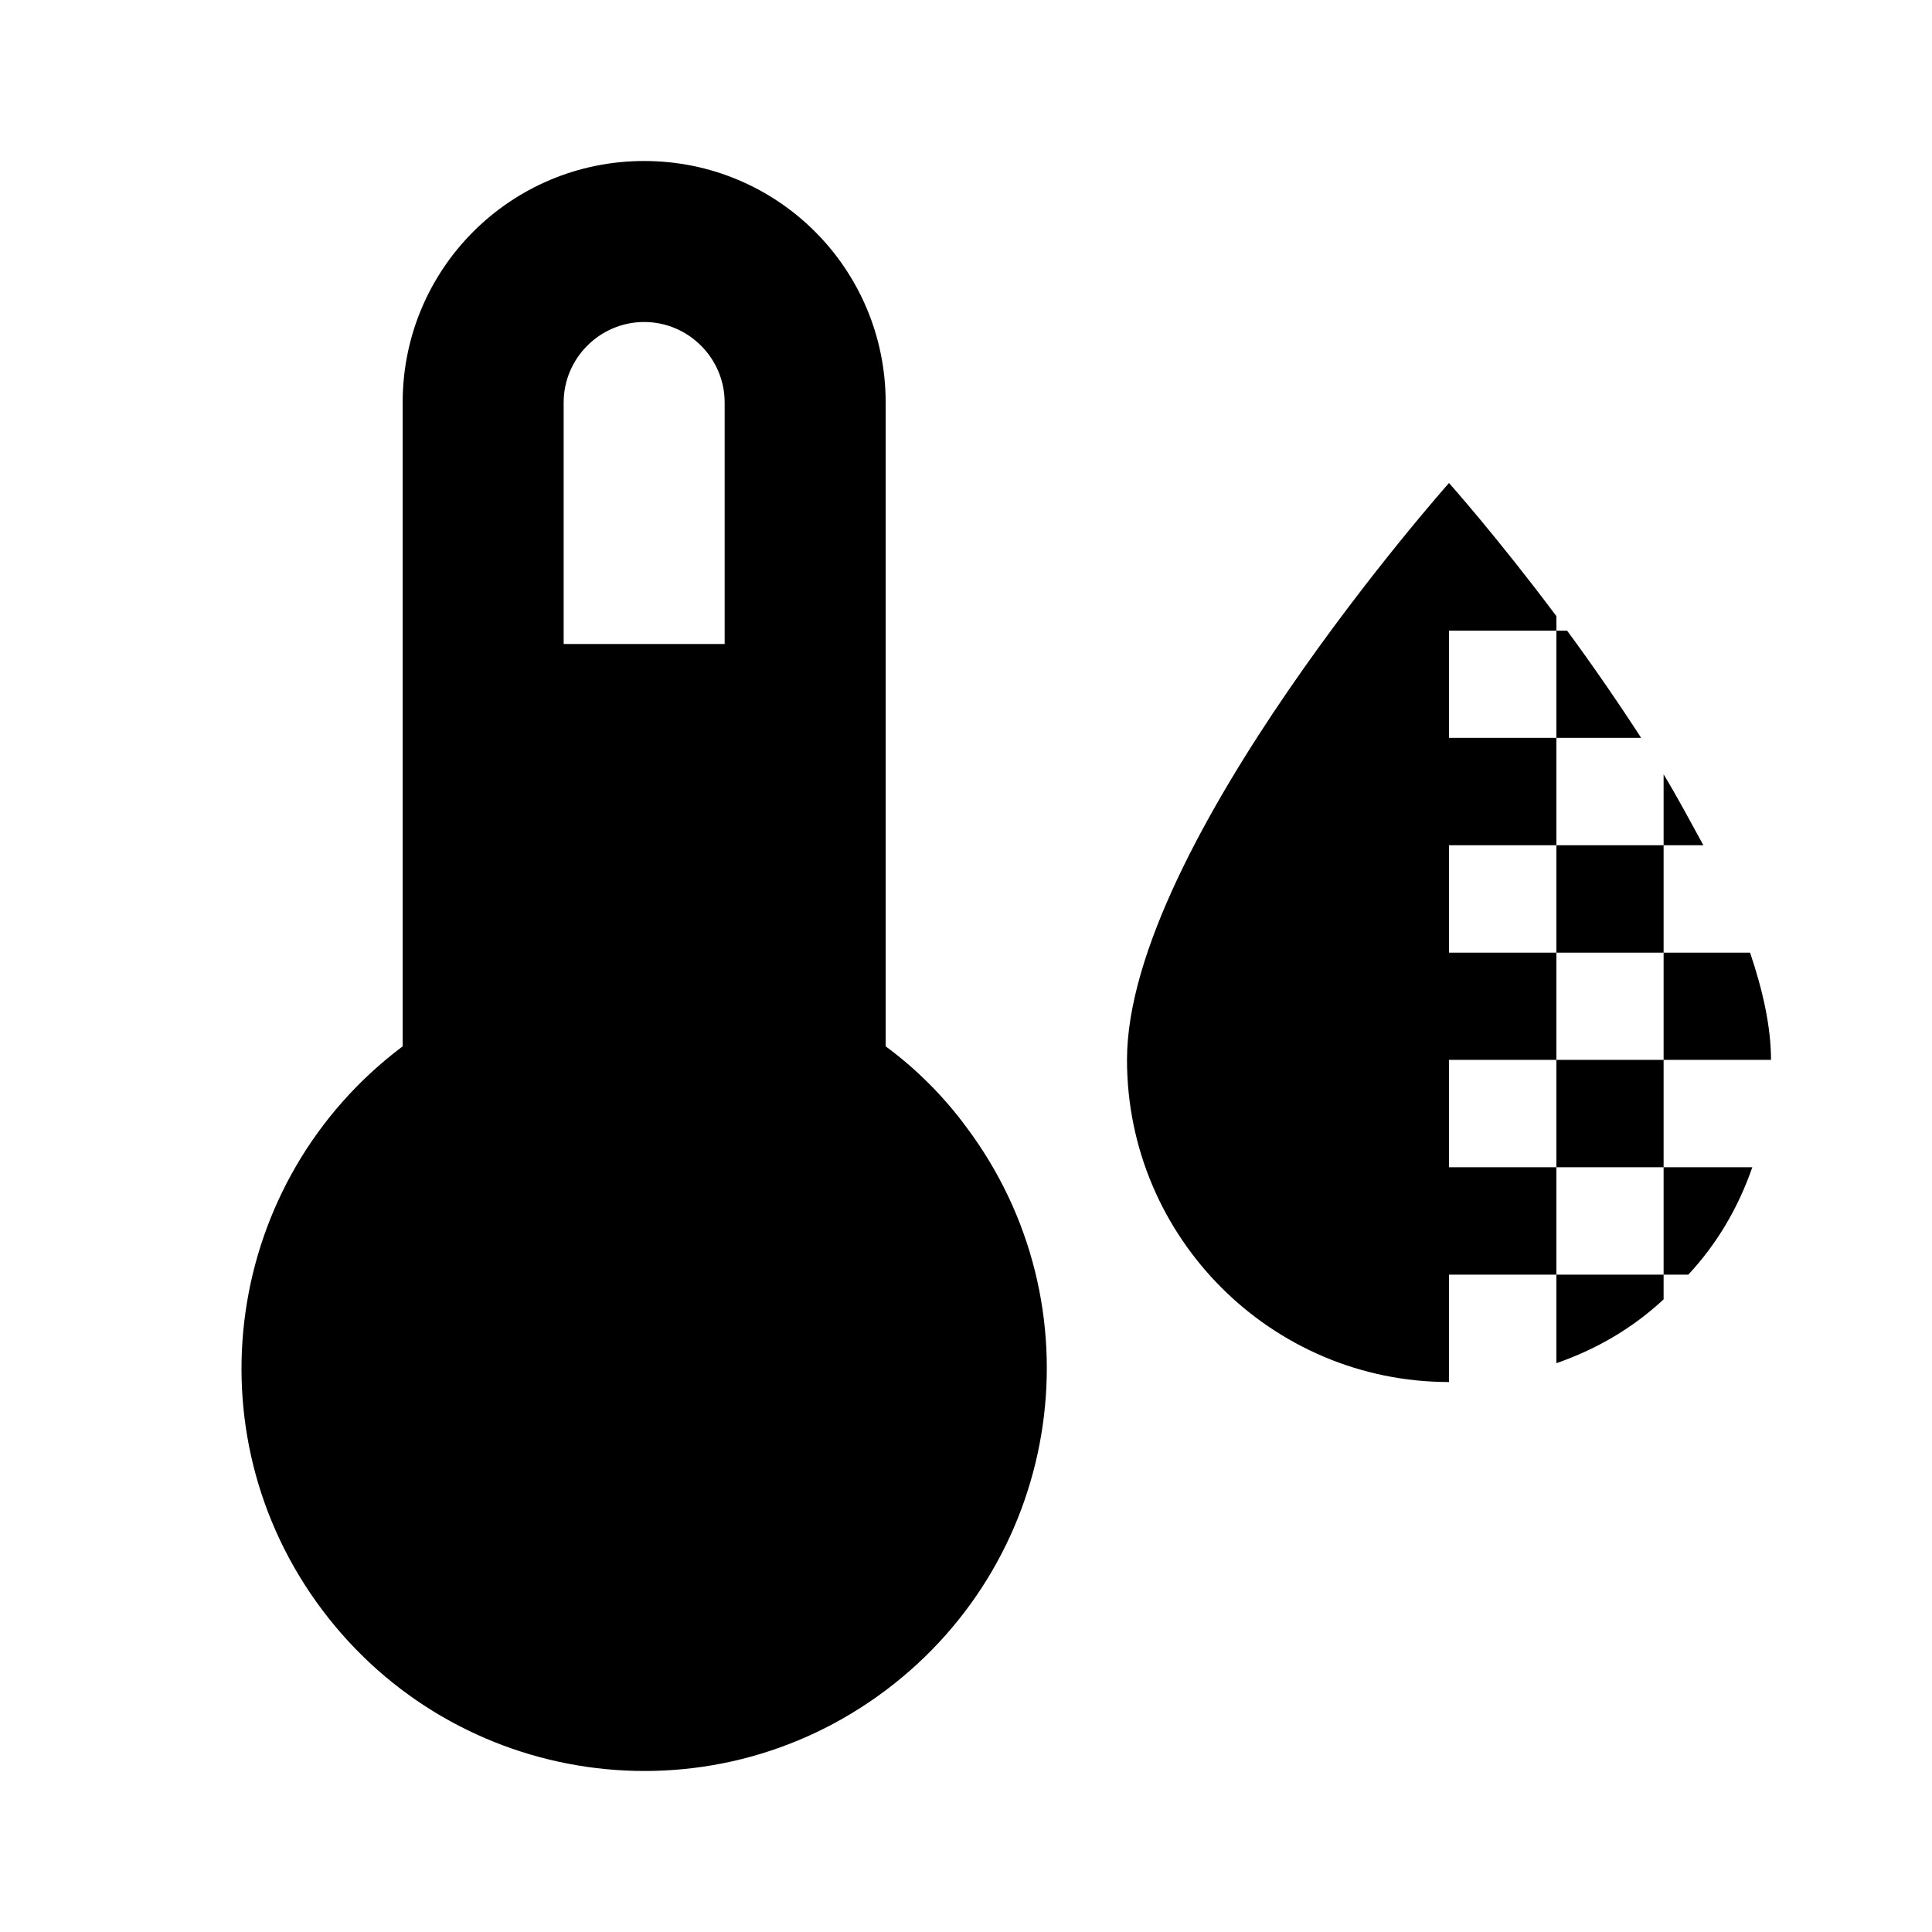
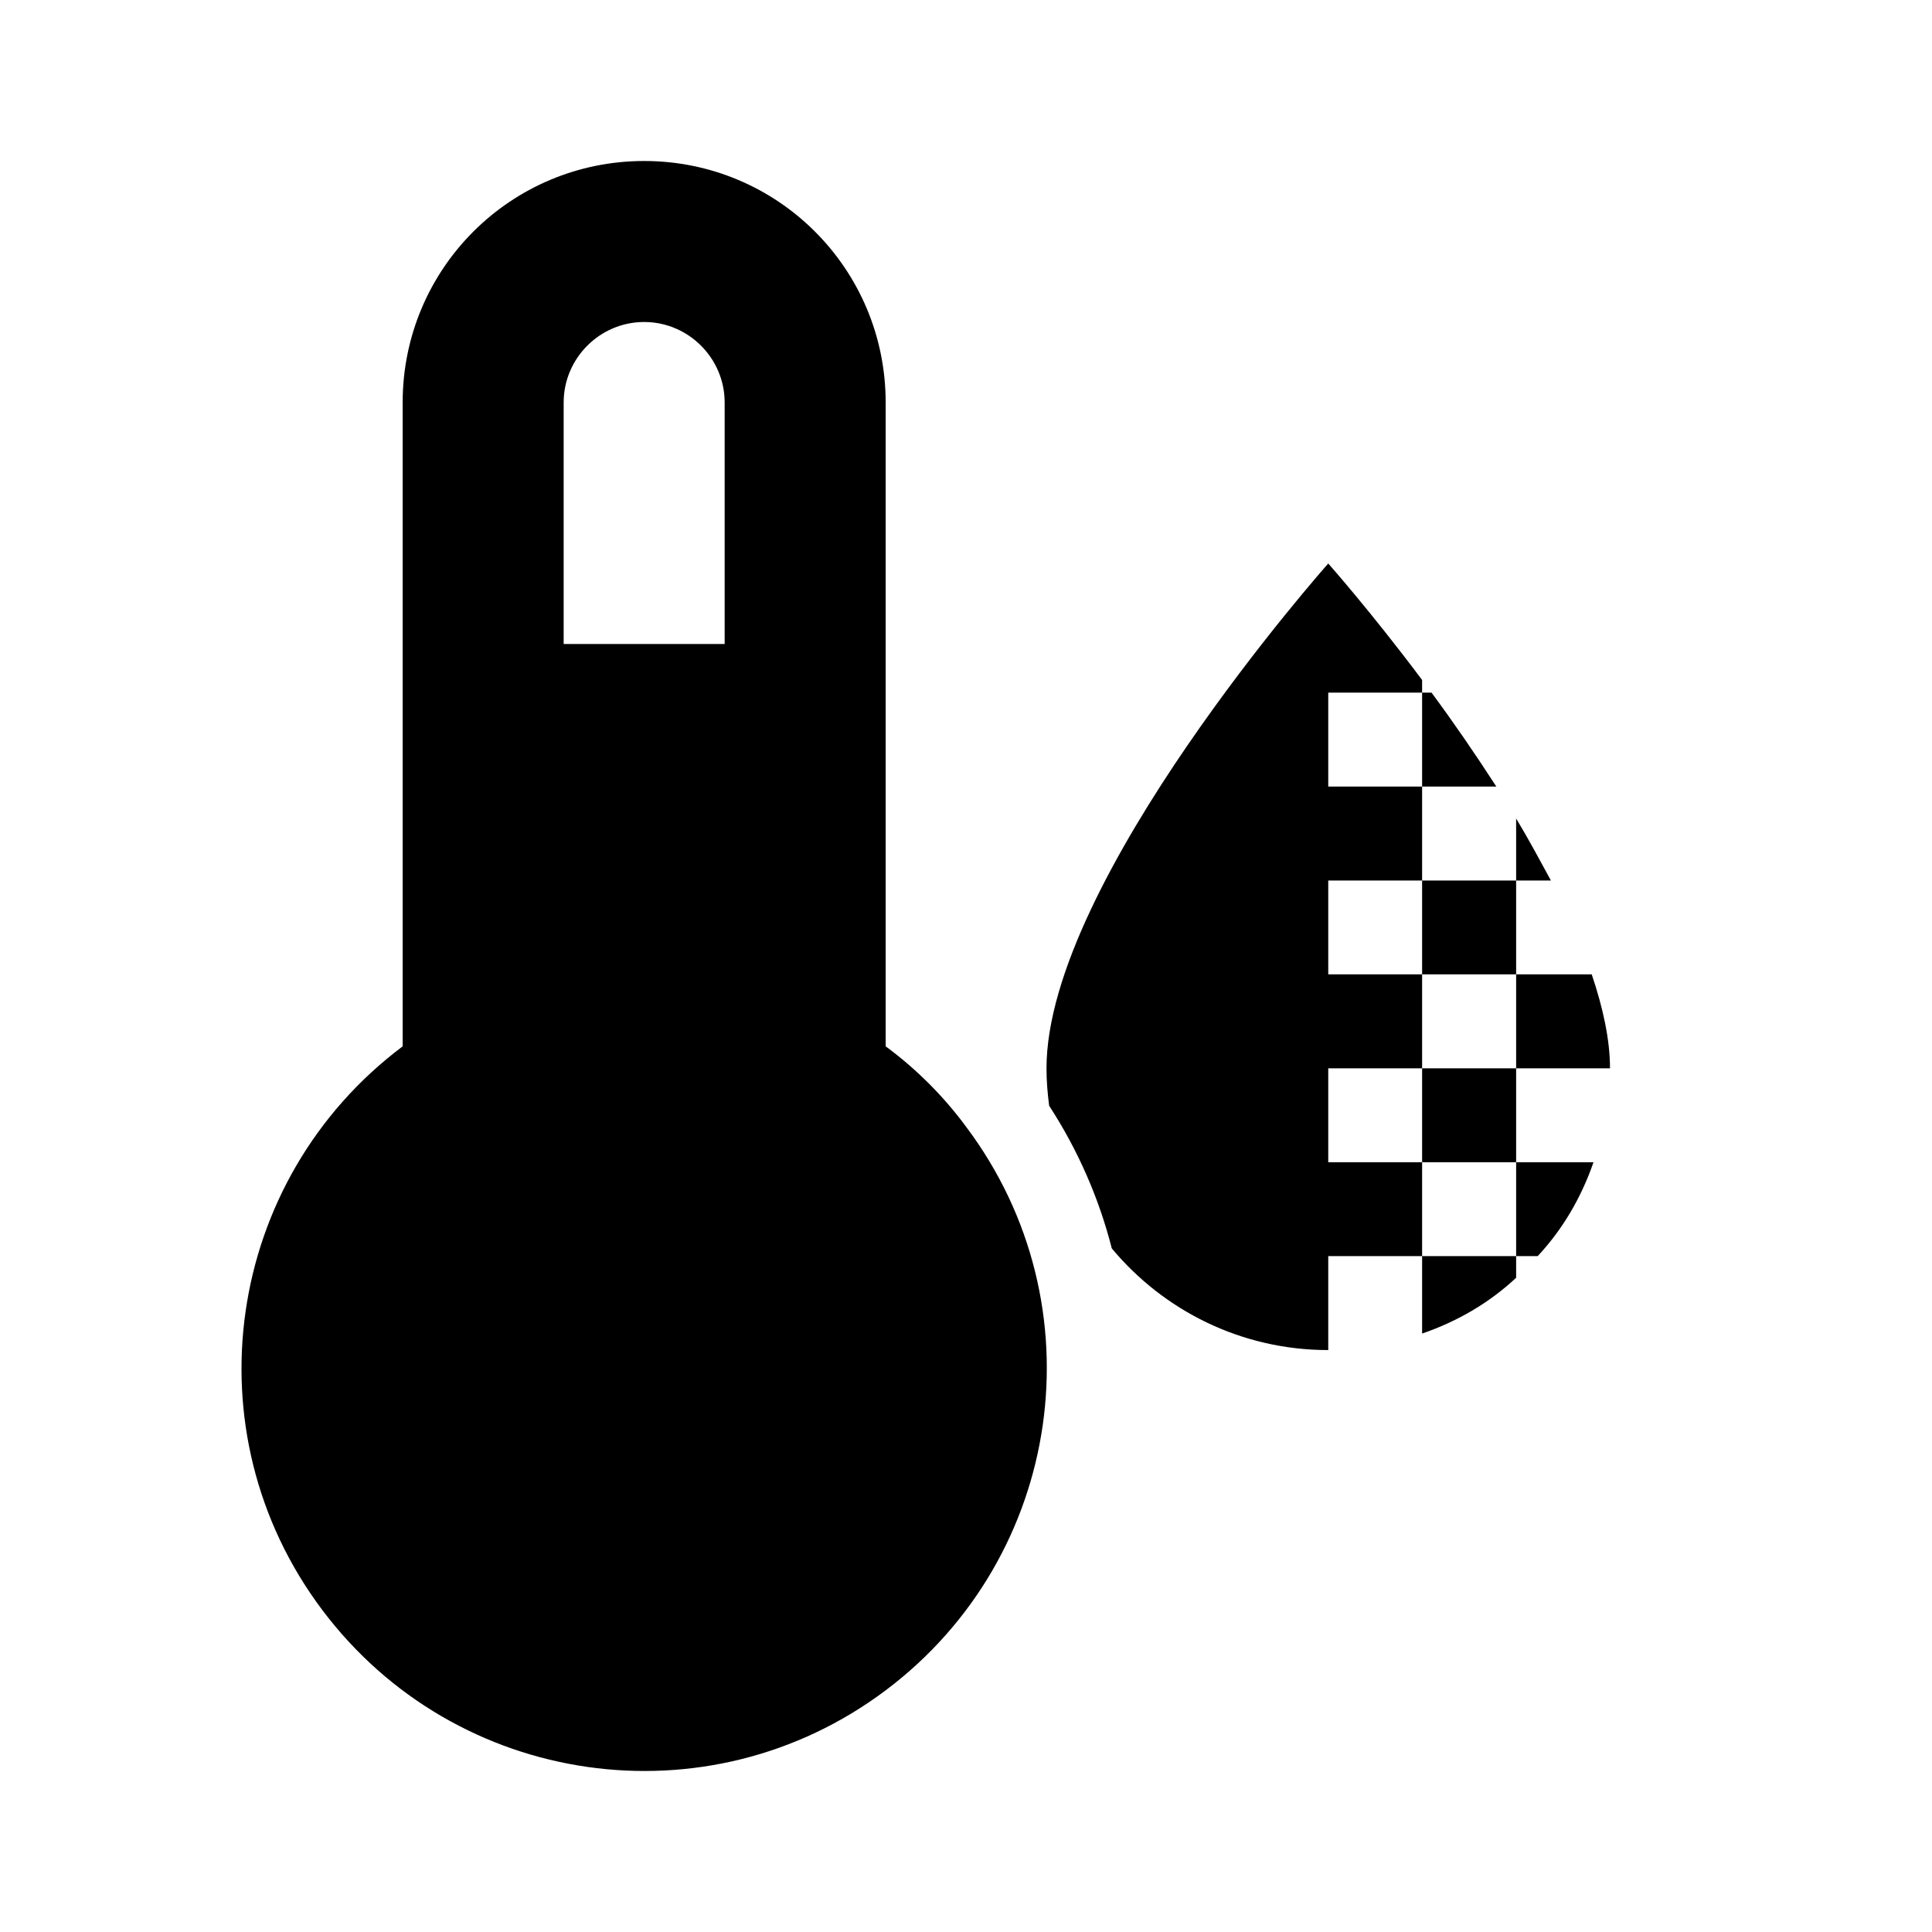
- <svg xmlns="http://www.w3.org/2000/svg" version="1.1" id="mdi-thermometer-bluetooth" width="24" height="24" viewBox="0 0 24 24">
+ <svg xmlns="http://www.w3.org/2000/svg" version="1.1" id="tc-thermometer-water-opacity" width="24" height="24" viewBox="0 0 24 24">
  <defs id="defs7" />
-   <path id="path2" style="stroke-width:1" d="M 8.002 2 C 6.342 2 5.002 3.34 5.002 5 L 5.002 12.998 C 2.792 14.658 2.342 17.788 4.002 19.998 C 5.662 22.208 8.792 22.658 11.002 20.998 C 13.212 19.338 13.662 16.208 12.002 13.998 C 11.722 13.618 11.382 13.278 11.002 12.998 L 11.002 5 C 11.002 3.34 9.662 2 8.002 2 z M 8.002 4 C 8.552 4 9.002 4.45 9.002 5 L 9.002 8 L 7.002 8 L 7.002 5 C 7.002 4.45 7.452 4 8.002 4 z M 18 6 C 18 6 14 10.499 14 13.166 C 14 15.373 15.793 17.168 18 17.168 L 18 15.834 L 19.334 15.834 L 19.334 14.5 L 18 14.5 L 18 13.166 L 19.334 13.166 L 19.334 11.834 L 18 11.834 L 18 10.5 L 19.334 10.5 L 19.334 9.166 L 18 9.166 L 18 7.834 L 19.334 7.834 L 19.334 7.654 C 18.601 6.674 18 6 18 6 z M 19.334 7.834 L 19.334 9.166 L 20.387 9.166 C 20.08 8.693 19.767 8.241 19.467 7.834 L 19.334 7.834 z M 19.334 10.5 L 19.334 11.834 L 20.666 11.834 L 20.666 10.5 L 19.334 10.5 z M 20.666 10.5 L 21.16 10.5 C 21 10.207 20.839 9.906 20.666 9.619 L 20.666 10.5 z M 20.666 11.834 L 20.666 13.166 L 22 13.166 C 22 12.759 21.9 12.307 21.74 11.834 L 20.666 11.834 z M 20.666 13.166 L 19.334 13.166 L 19.334 14.5 L 20.666 14.5 L 20.666 13.166 z M 20.666 14.5 L 20.666 15.834 L 20.973 15.834 C 21.333 15.447 21.594 15 21.768 14.5 L 20.666 14.5 z M 20.666 15.834 L 19.334 15.834 L 19.334 16.934 C 19.834 16.76 20.279 16.501 20.666 16.141 L 20.666 15.834 z " />
+   <path id="path2" style="stroke-width:1" d="M 8.002 2 C 6.342 2 5.002 3.34 5.002 5 L 5.002 12.998 C 2.792 14.658 2.342 17.788 4.002 19.998 C 5.662 22.208 8.792 22.658 11.002 20.998 C 13.212 19.338 13.662 16.208 12.002 13.998 C 11.722 13.618 11.382 13.278 11.002 12.998 L 11.002 5 C 11.002 3.34 9.662 2 8.002 2 z M 8.002 4 C 8.552 4 9.002 4.45 9.002 5 L 9.002 8 L 7.002 8 L 7.002 5 C 7.002 4.45 7.452 4 8.002 4 z M 16.5 7 C 16.5 7 13 10.938 13 13.271 C 13 13.429 13.013 13.584 13.033 13.736 C 13.395 14.293 13.654 14.892 13.811 15.508 C 14.453 16.279 15.419 16.771 16.5 16.771 L 16.5 15.604 L 17.666 15.604 L 17.666 14.438 L 16.5 14.438 L 16.5 13.271 L 17.666 13.271 L 17.666 12.104 L 16.5 12.104 L 16.5 10.938 L 17.666 10.938 L 17.666 9.771 L 16.5 9.771 L 16.5 8.604 L 17.666 8.604 L 17.666 8.447 C 17.024 7.59 16.5 7 16.5 7 z M 17.666 8.604 L 17.666 9.771 L 18.588 9.771 C 18.32 9.357 18.046 8.959 17.783 8.604 L 17.666 8.604 z M 17.666 10.938 L 17.666 12.104 L 18.834 12.104 L 18.834 10.938 L 17.666 10.938 z M 18.834 10.938 L 19.266 10.938 C 19.126 10.681 18.986 10.419 18.834 10.168 L 18.834 10.938 z M 18.834 12.104 L 18.834 13.271 L 20 13.271 C 20 12.916 19.913 12.518 19.773 12.104 L 18.834 12.104 z M 18.834 13.271 L 17.666 13.271 L 17.666 14.438 L 18.834 14.438 L 18.834 13.271 z M 18.834 14.438 L 18.834 15.604 L 19.102 15.604 C 19.417 15.265 19.643 14.875 19.795 14.438 L 18.834 14.438 z M 18.834 15.604 L 17.666 15.604 L 17.666 16.566 C 18.104 16.415 18.496 16.188 18.834 15.873 L 18.834 15.604 z " />
</svg>
